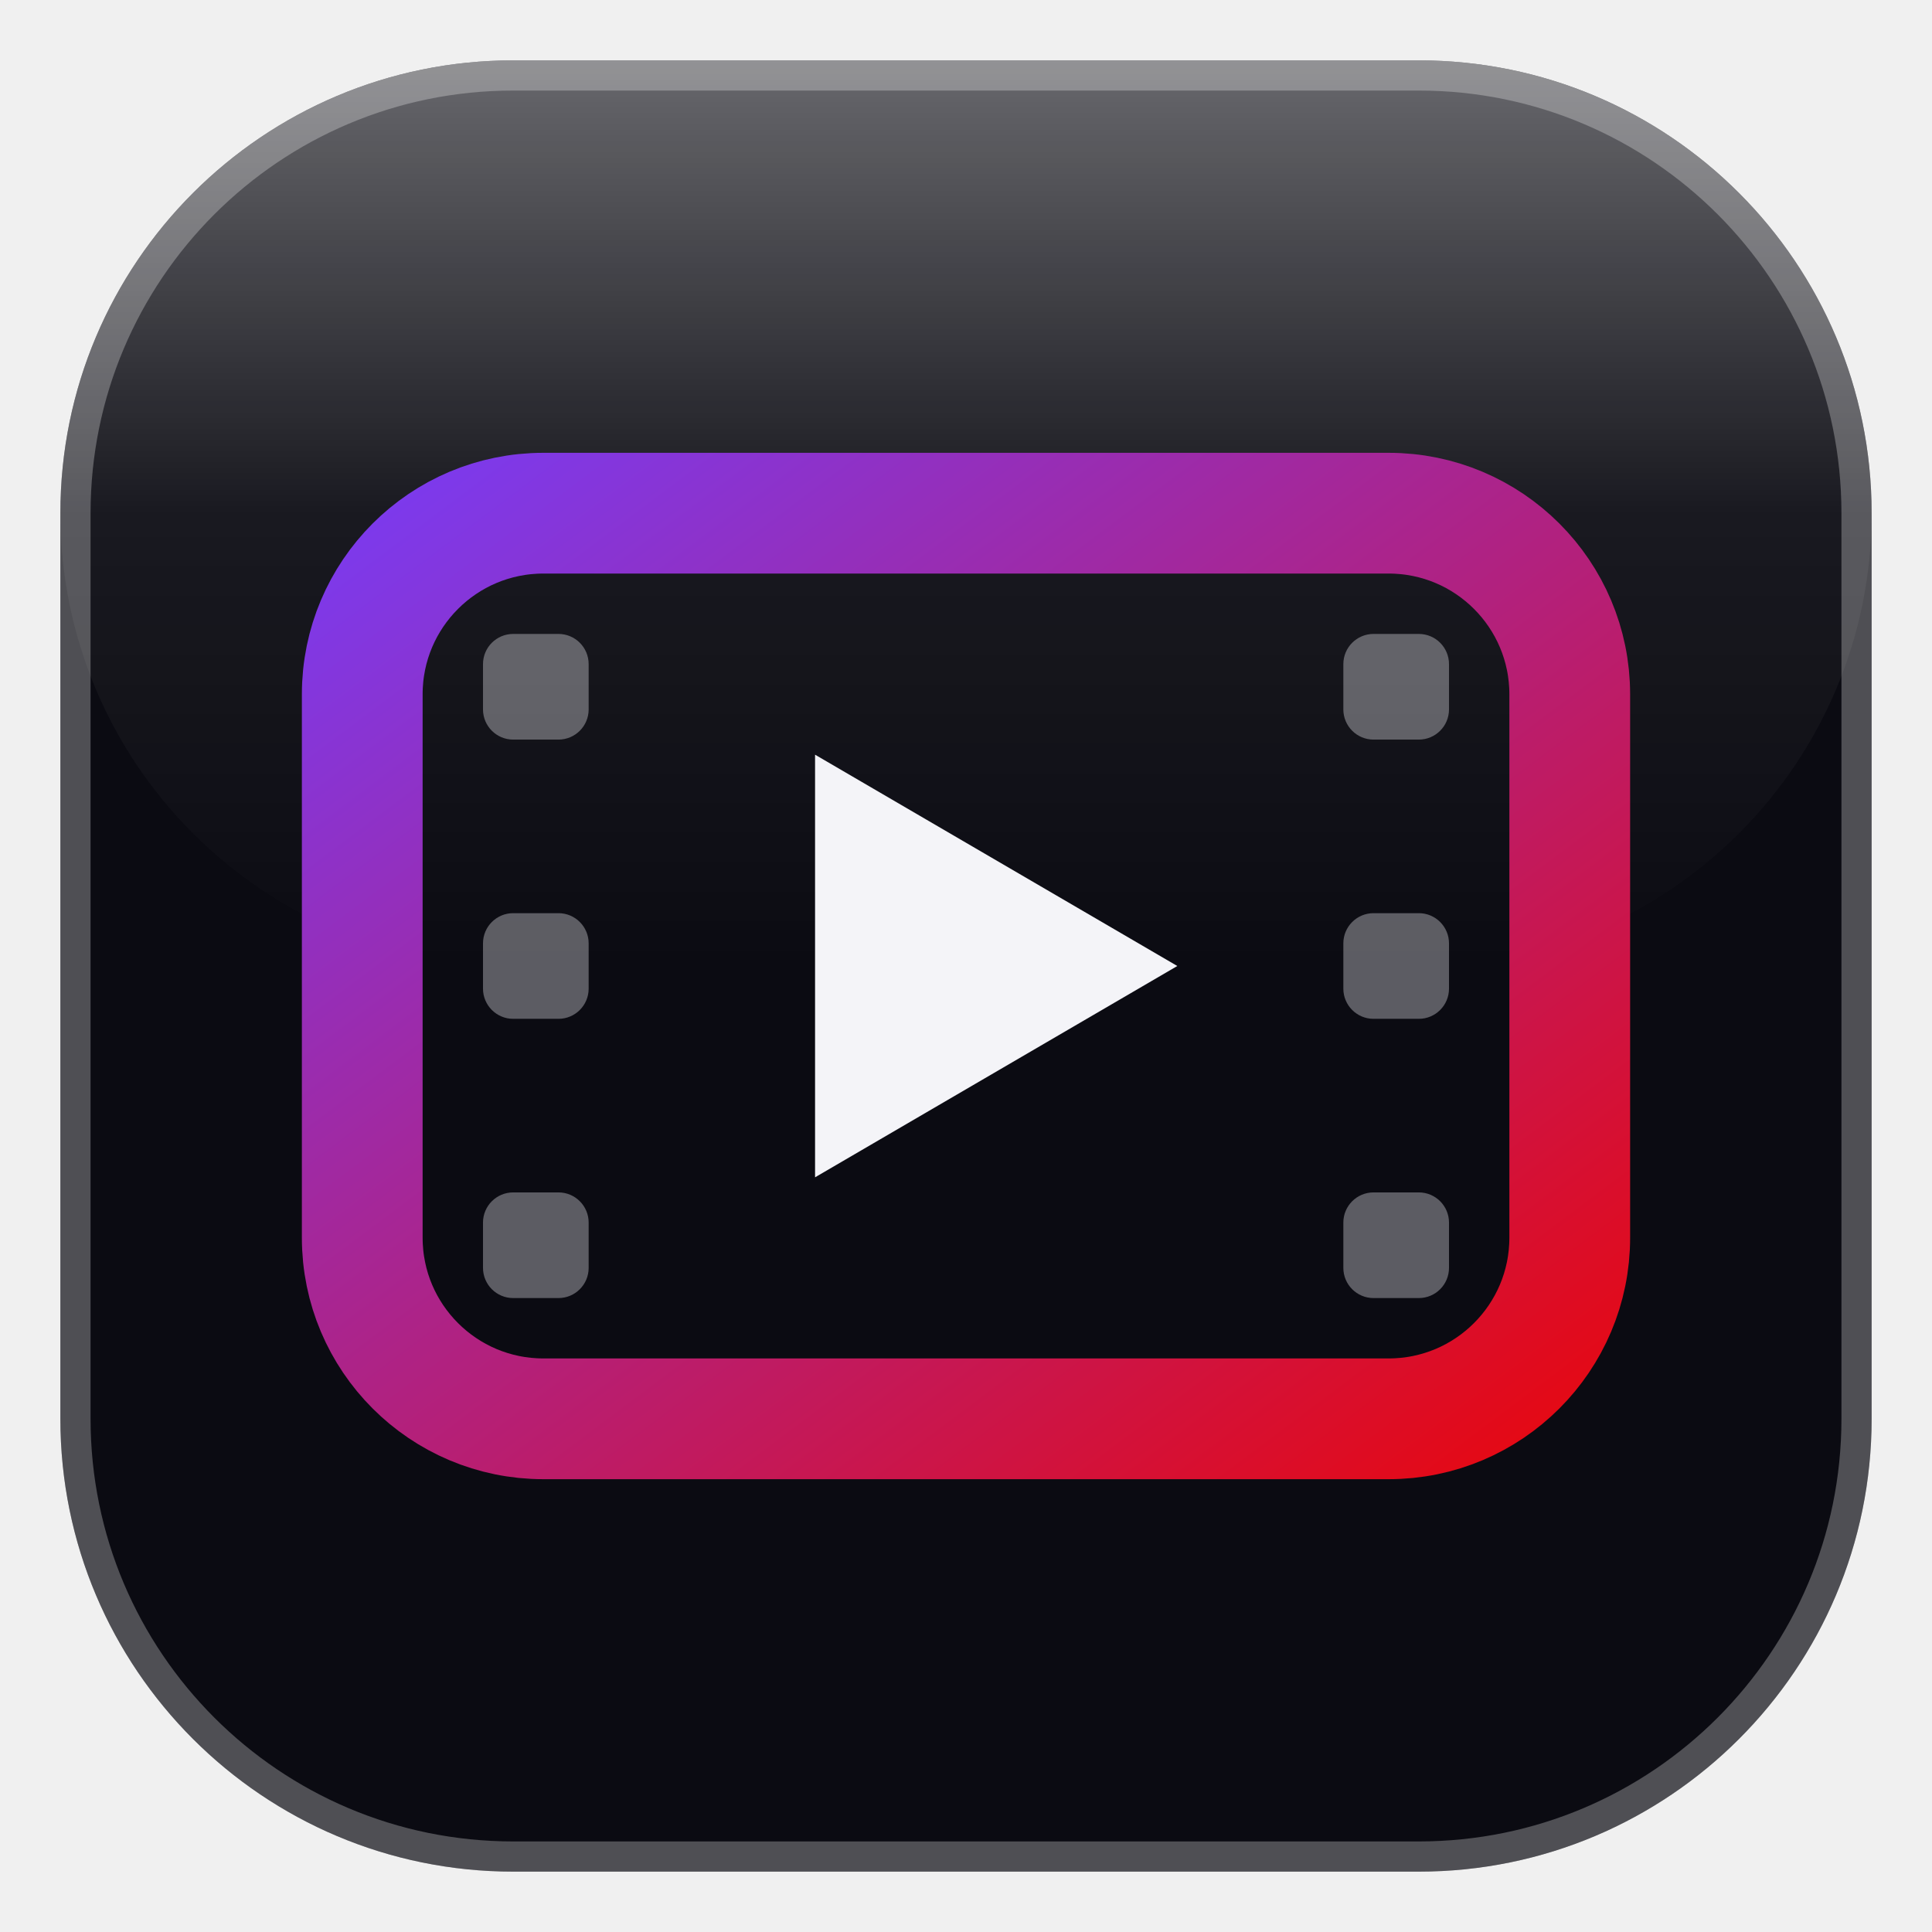
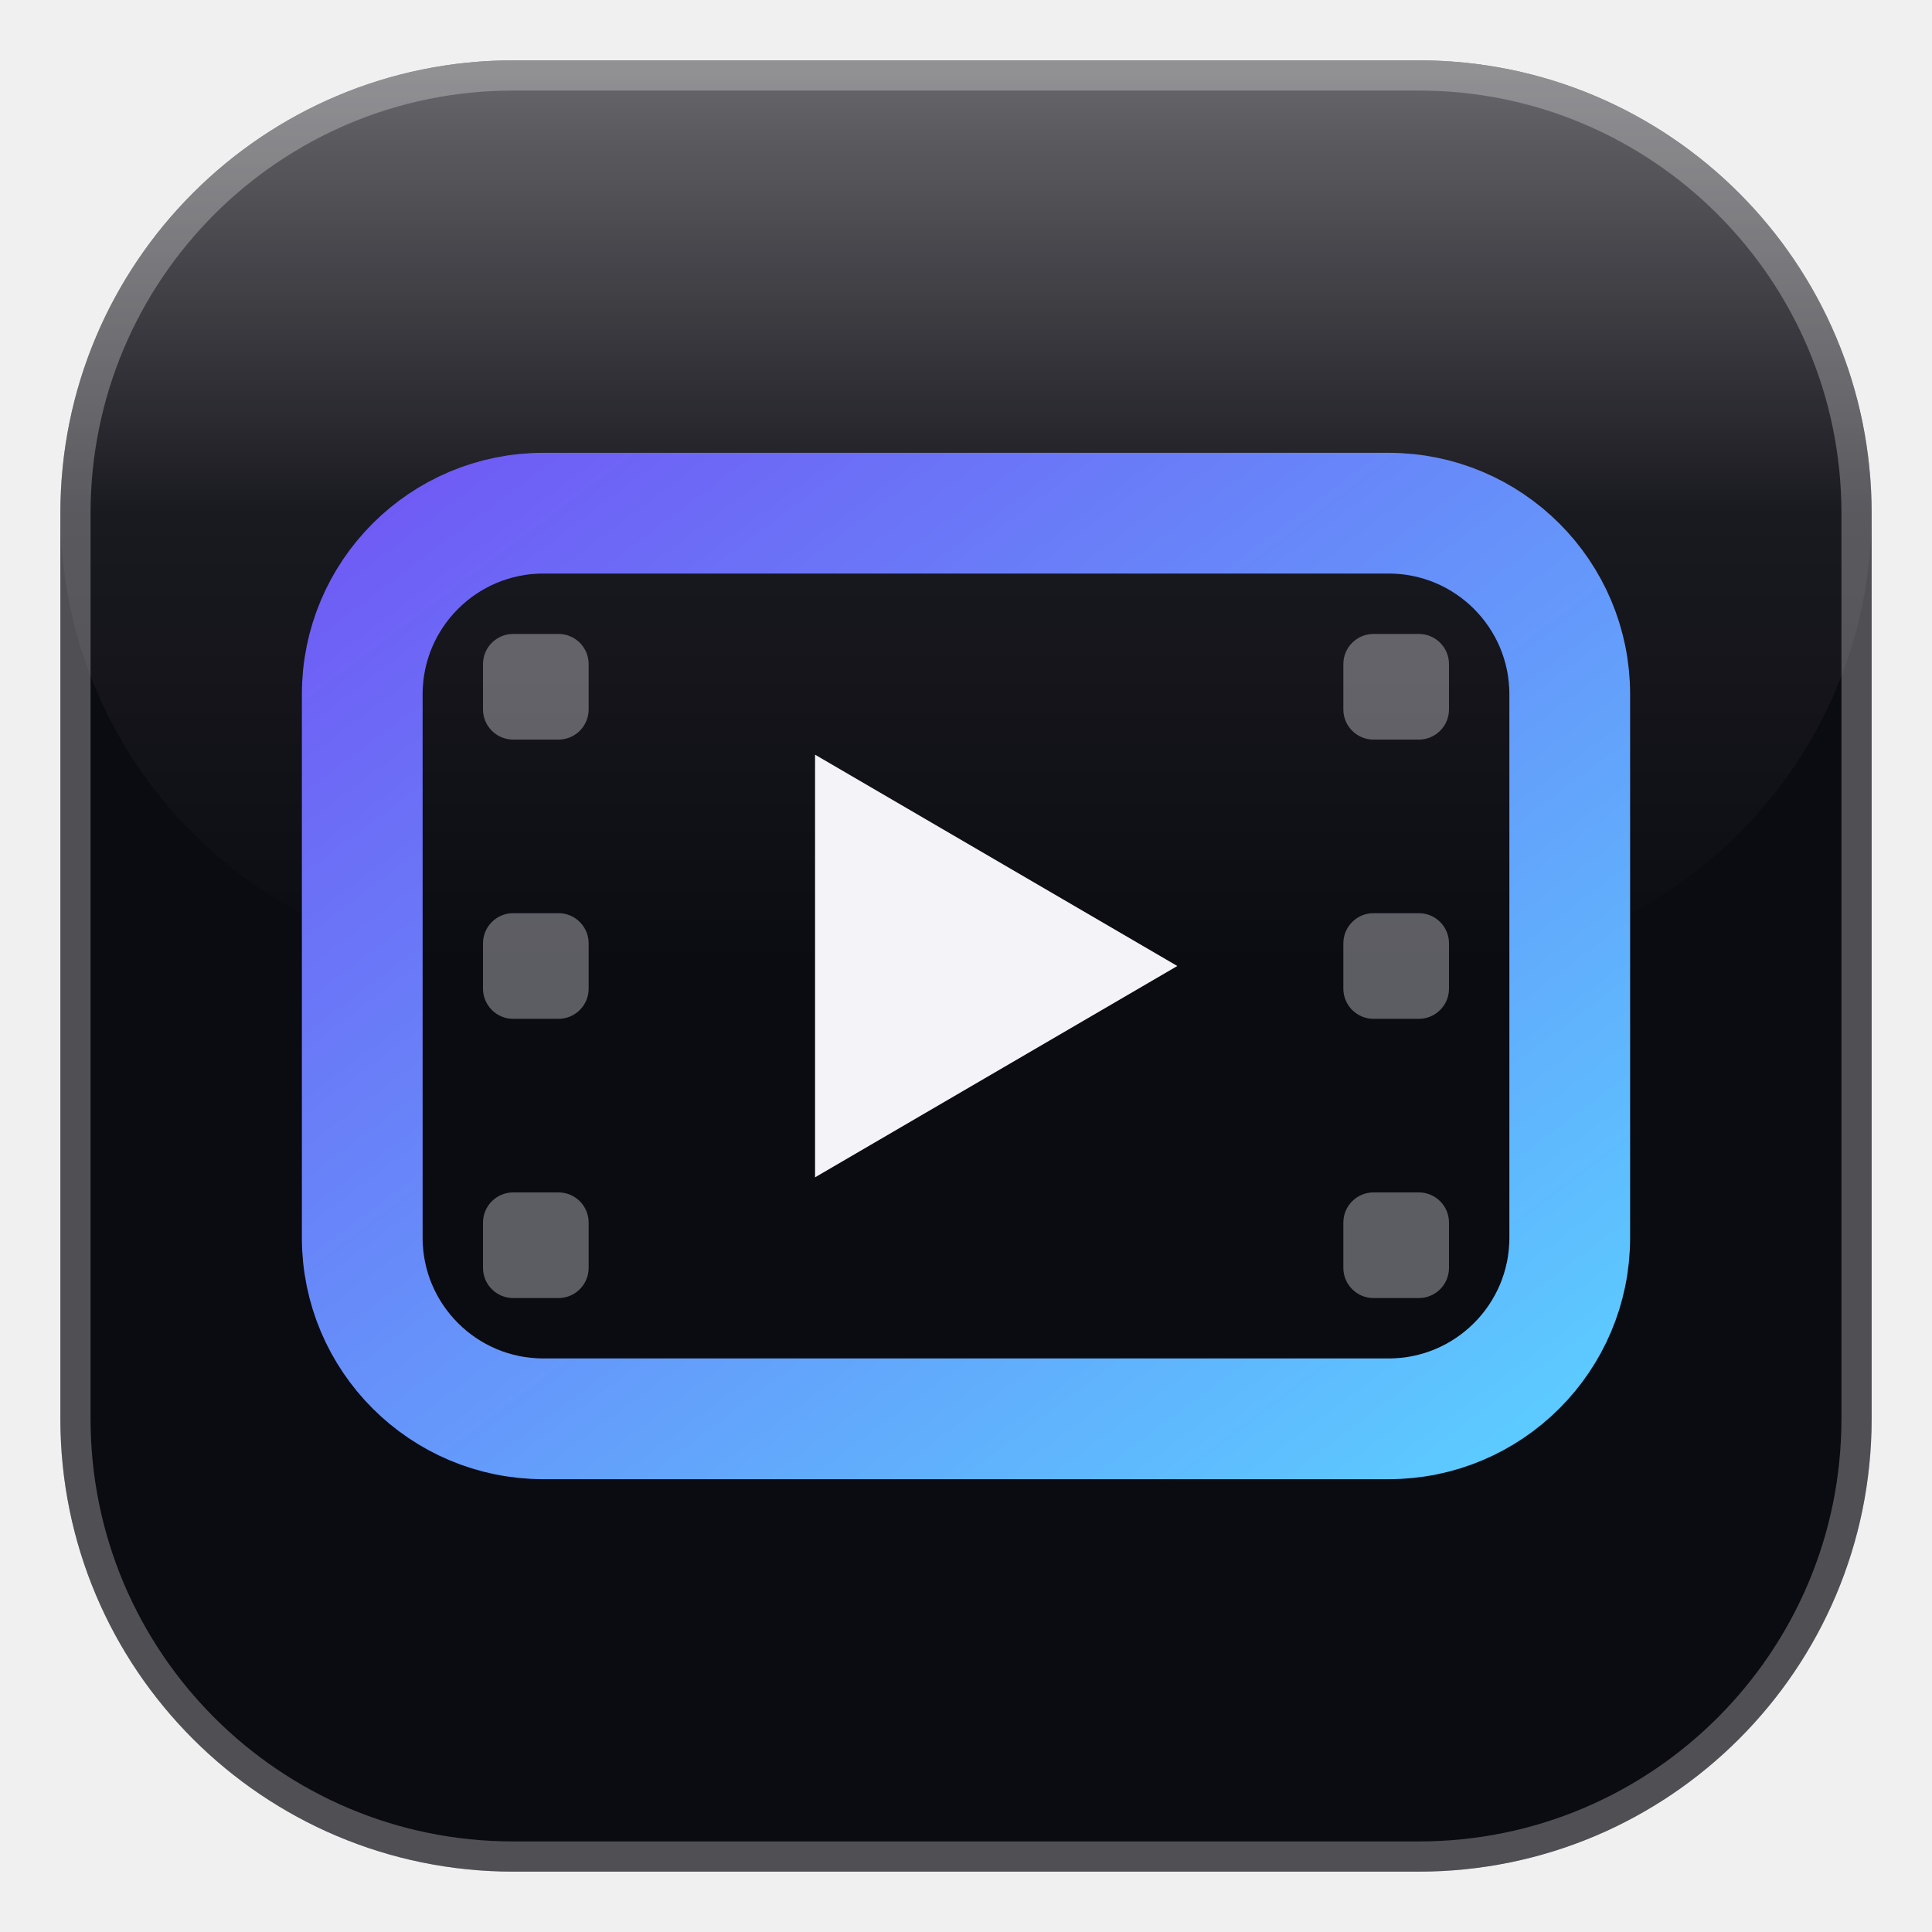
<svg xmlns="http://www.w3.org/2000/svg" viewBox="0 0 64 64" width="512" height="512" role="img" aria-labelledby="lf-title">
  <defs>
    <linearGradient id="lf-grad" x1="0" y1="0" x2="1" y2="1">
-       <stop offset="0" stop-color="#7c3aed" />
-       <stop offset="1" stop-color="#e50914" />
+       <stop offset="0" stop-color="#6f5bf5" />
+       <stop offset="1" stop-color="#5ccbff" />
    </linearGradient>
    <linearGradient id="lf-shine" x1="0" y1="0" x2="0" y2="1">
      <stop offset="0" stop-color="#fff" stop-opacity="0.38" />
      <stop offset="0.5" stop-color="#fff" stop-opacity="0.06" />
      <stop offset="1" stop-color="#fff" stop-opacity="0" />
    </linearGradient>
  </defs>
  <path d="M17 2h30a15 15 0 0 1 15 15v30a15 15 0 0 1 -15 15h-30a15 15 0 0 1 -15 -15v-30a15 15 0 0 1 15 -15z" fill="#0b0b12" />
  <path d="M17 2h30a15 15 0 0 1 15 15v0a15 15 0 0 1 -15 15h-30a15 15 0 0 1 -15 -15v-0a15 15 0 0 1 15 -15z" fill="url(#lf-shine)" />
  <path d="M17 2.5h30a14.5 14.5 0 0 1 14.5 14.5v30a14.5 14.5 0 0 1 -14.5 14.5h-30a14.5 14.5 0 0 1 -14.5 -14.5v-30a14.5 14.5 0 0 1 14.5 -14.5z" fill="none" stroke="#fff" stroke-opacity="0.28" />
  <path d="M18 17h28a6 6 0 0 1 6 6v18a6 6 0 0 1 -6 6h-28a6 6 0 0 1 -6 -6v-18a6 6 0 0 1 6 -6z" fill="none" stroke="url(#lf-grad)" stroke-width="4" stroke-linejoin="round" stroke-linecap="round" />
  <path d="M17 21h1.5a1 1 0 0 1 1 1v1.5a1 1 0 0 1 -1 1h-1.5a1 1 0 0 1 -1 -1v-1.5a1 1 0 0 1 1 -1z" fill="#f4f4f8" fill-opacity="0.35" />
  <path d="M17 30.25h1.5a1 1 0 0 1 1 1v1.5a1 1 0 0 1 -1 1h-1.5a1 1 0 0 1 -1 -1v-1.5a1 1 0 0 1 1 -1z" fill="#f4f4f8" fill-opacity="0.35" />
  <path d="M17 39.5h1.5a1 1 0 0 1 1 1v1.5a1 1 0 0 1 -1 1h-1.5a1 1 0 0 1 -1 -1v-1.5a1 1 0 0 1 1 -1z" fill="#f4f4f8" fill-opacity="0.35" />
  <path d="M45.5 21h1.5a1 1 0 0 1 1 1v1.5a1 1 0 0 1 -1 1h-1.5a1 1 0 0 1 -1 -1v-1.5a1 1 0 0 1 1 -1z" fill="#f4f4f8" fill-opacity="0.35" />
  <path d="M45.5 30.25h1.5a1 1 0 0 1 1 1v1.5a1 1 0 0 1 -1 1h-1.5a1 1 0 0 1 -1 -1v-1.5a1 1 0 0 1 1 -1z" fill="#f4f4f8" fill-opacity="0.35" />
  <path d="M45.5 39.5h1.5a1 1 0 0 1 1 1v1.5a1 1 0 0 1 -1 1h-1.5a1 1 0 0 1 -1 -1v-1.5a1 1 0 0 1 1 -1z" fill="#f4f4f8" fill-opacity="0.35" />
  <path d="M27 25L39 32L27 39z" fill="#f4f4f8" />
</svg>
